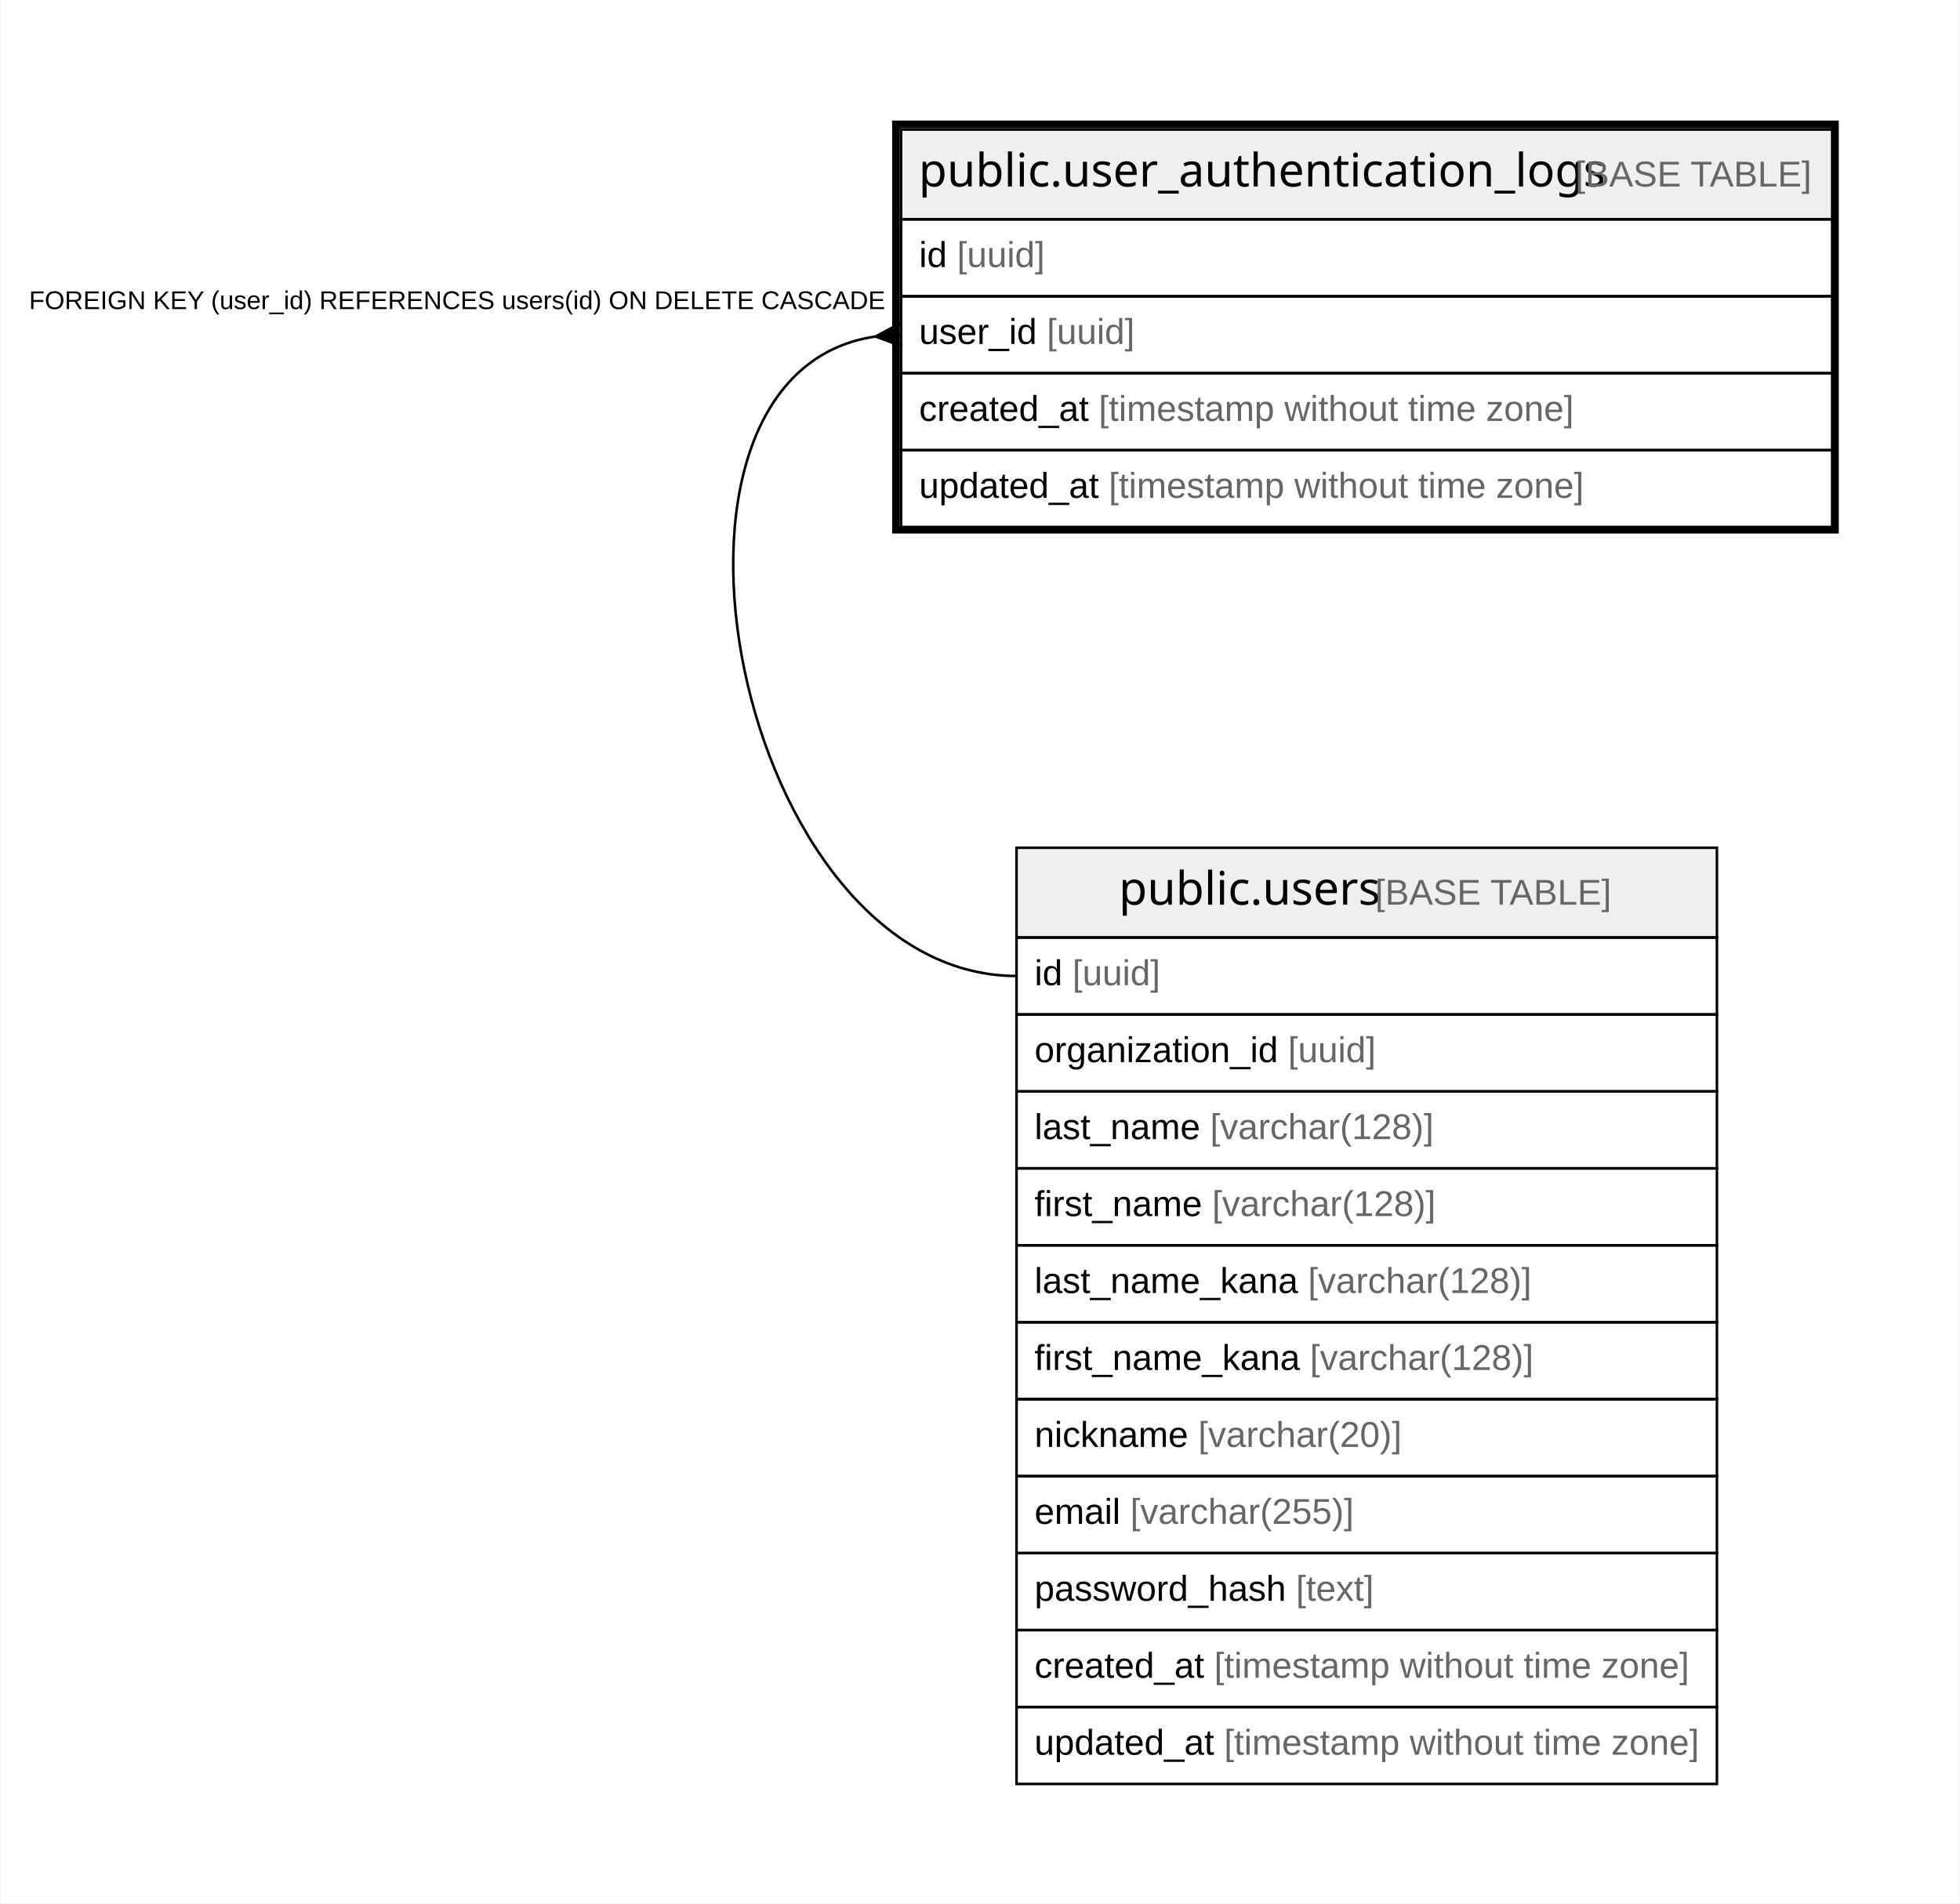
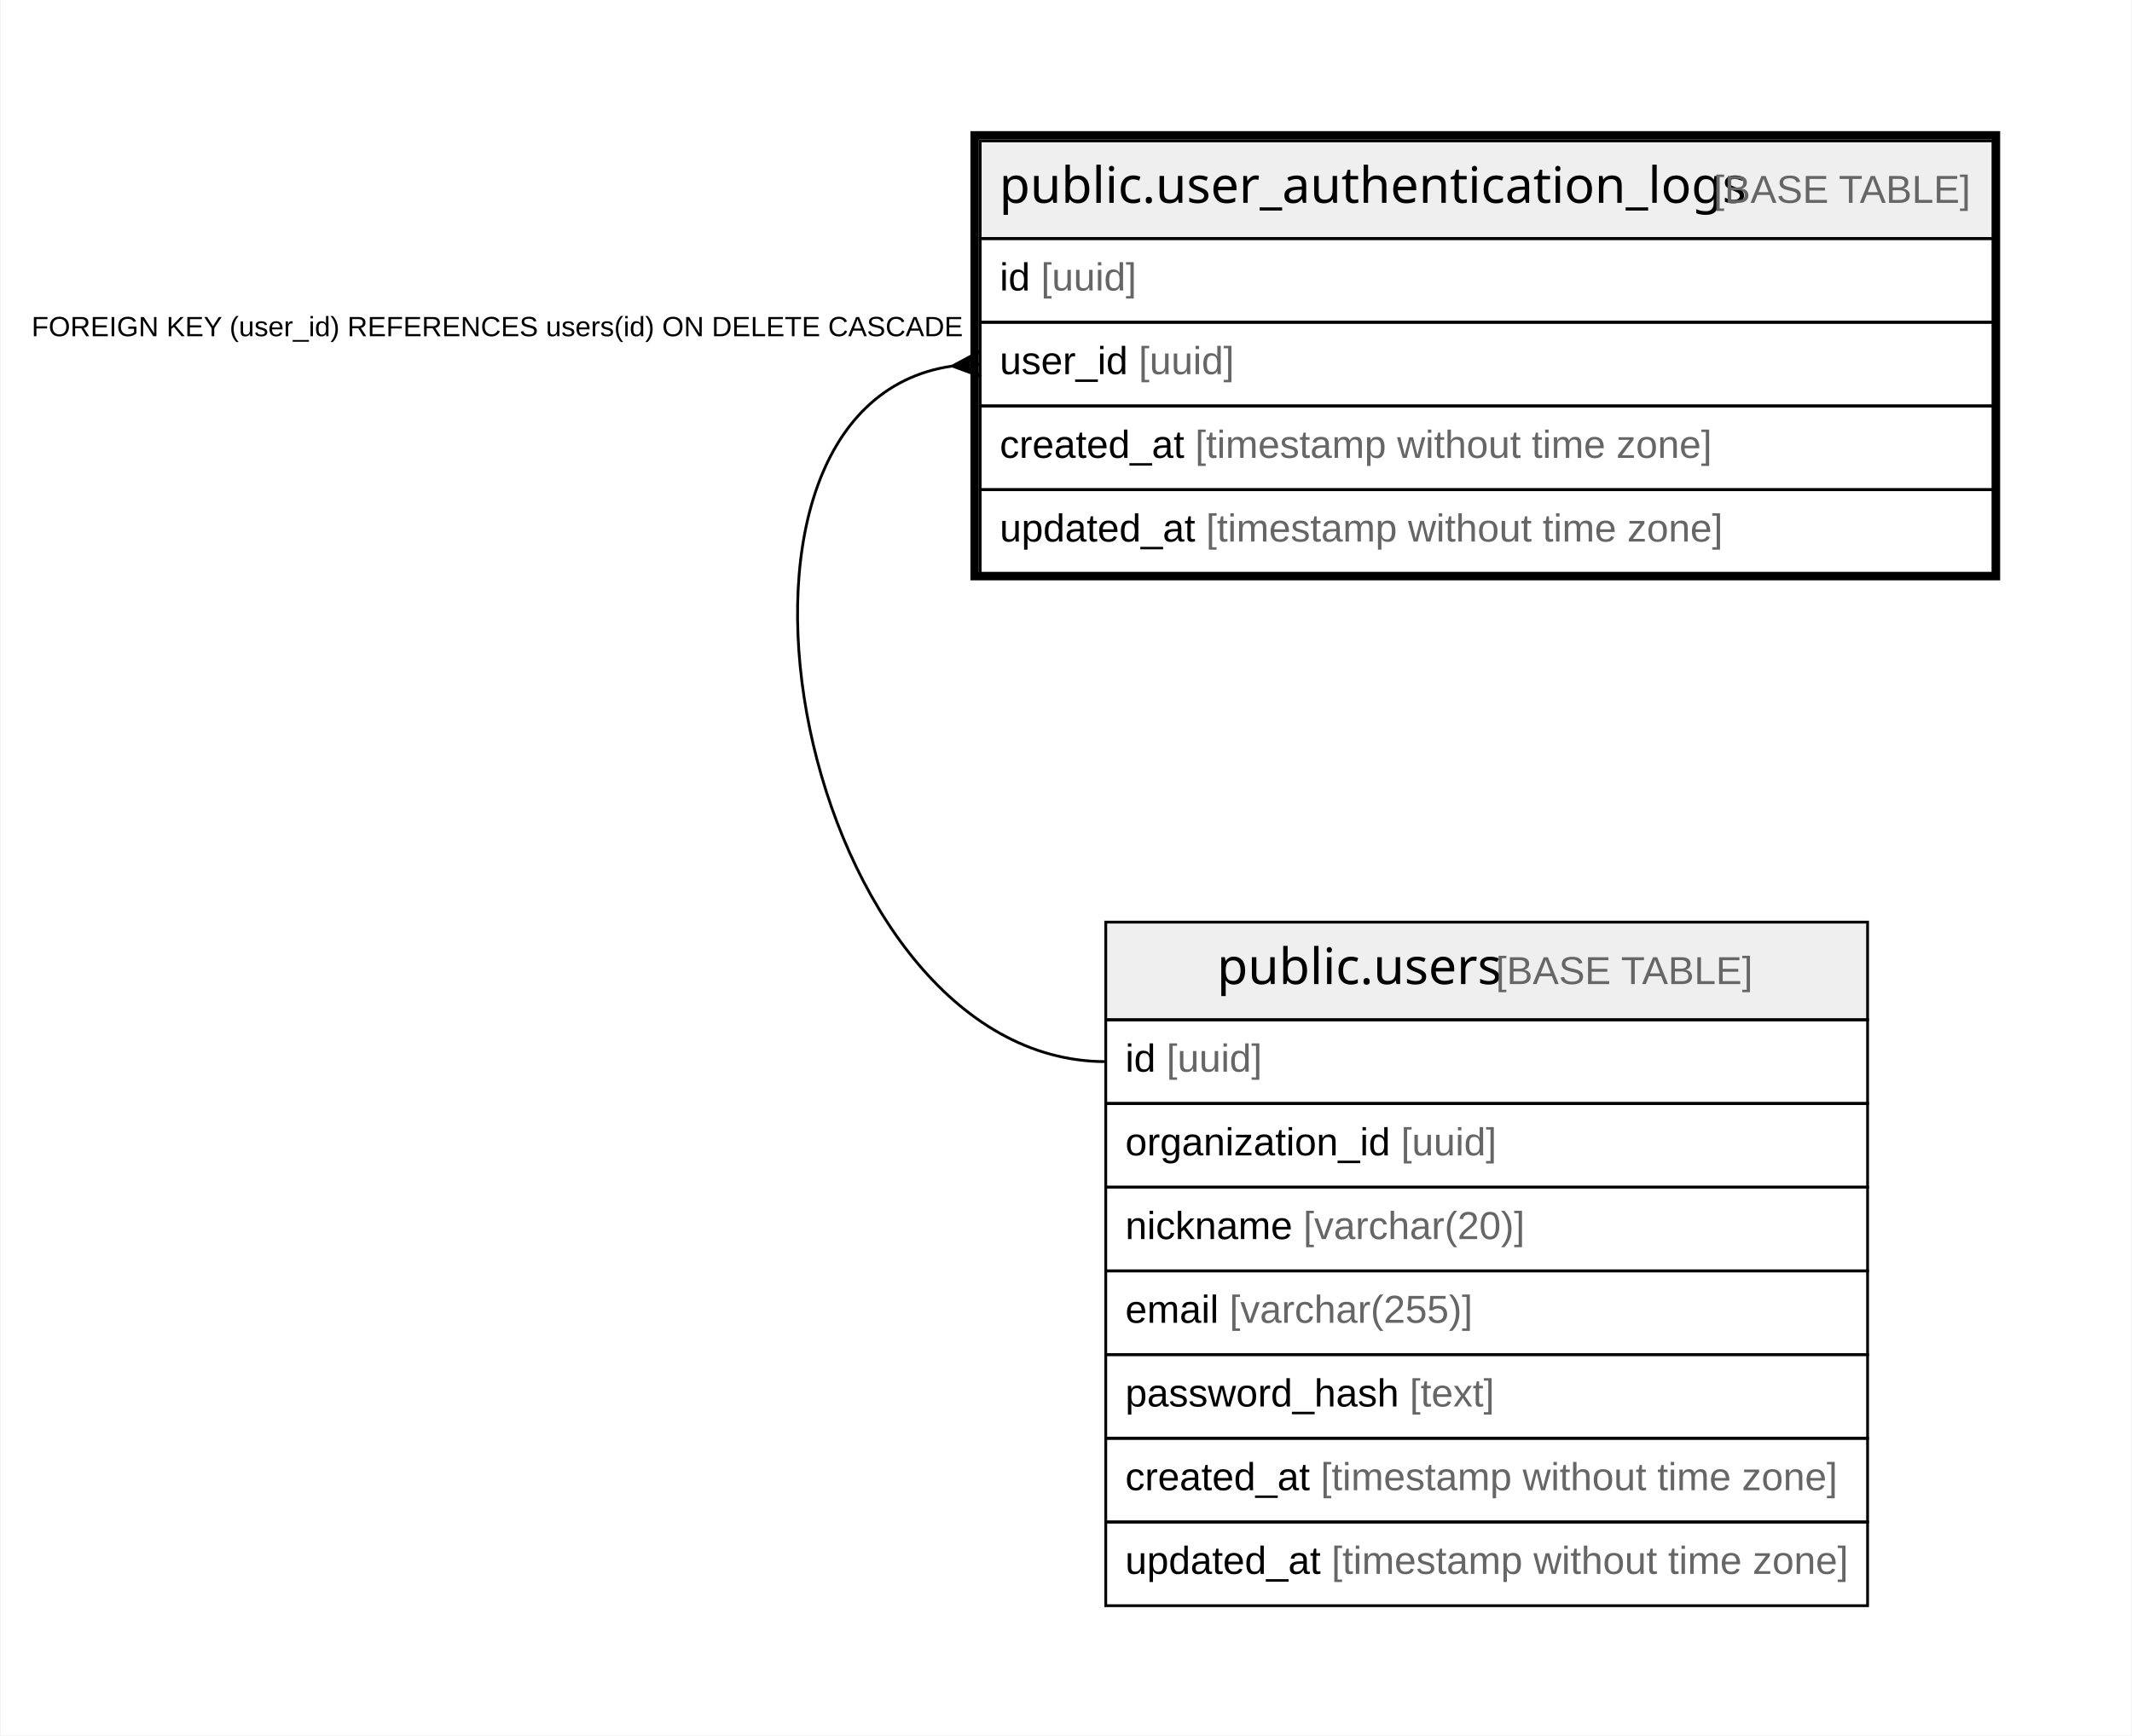
- <svg xmlns="http://www.w3.org/2000/svg" width="764pt" height="742pt" viewBox="0.00 0.00 763.50 742.00">
-   <g id="graph0" class="graph" transform="scale(1 1) rotate(0) translate(4 738)">
-     <polygon fill="#ffffff" stroke="transparent" points="-4,4 -4,-738 759.5,-738 759.5,4 -4,4" />
+ <svg xmlns="http://www.w3.org/2000/svg" width="764pt" height="622pt" viewBox="0.00 0.00 763.50 622.00">
+   <g id="graph0" class="graph" transform="scale(1 1) rotate(0) translate(4 618)">
+     <polygon fill="#ffffff" stroke="transparent" points="-4,4 -4,-618 759.5,-618 759.5,4 -4,4" />
    <g id="node1" class="node">
-       <polygon fill="#efefef" stroke="transparent" points="347,-652.5 347,-687.5 710,-687.5 710,-652.5 347,-652.5" />
-       <polygon fill="none" stroke="#000000" points="347,-652.5 347,-687.5 710,-687.5 710,-652.5 347,-652.5" />
-       <text text-anchor="start" x="353.834" y="-665.3" font-family="Arial Bold" font-size="18.00" fill="#000000">public.user_authentication_logs</text>
-       <text text-anchor="start" x="605.912" y="-665.3" font-family="Arial" font-size="14.00" fill="#000000"> </text>
-       <text text-anchor="start" x="609.802" y="-665.3" font-family="Arial" font-size="14.00" fill="#666666">[BASE TABLE]</text>
-       <polygon fill="none" stroke="#000000" points="347,-622.5 347,-652.5 710,-652.5 710,-622.5 347,-622.5" />
-       <text text-anchor="start" x="354" y="-633.9" font-family="Arial" font-size="14.00" fill="#000000">id </text>
-       <text text-anchor="start" x="368.78" y="-633.9" font-family="Arial" font-size="14.00" fill="#666666">[uuid]</text>
-       <polygon fill="none" stroke="#000000" points="347,-592.5 347,-622.5 710,-622.5 710,-592.5 347,-592.5" />
-       <text text-anchor="start" x="354" y="-603.9" font-family="Arial" font-size="14.00" fill="#000000">user_id </text>
-       <text text-anchor="start" x="403.788" y="-603.9" font-family="Arial" font-size="14.00" fill="#666666">[uuid]</text>
-       <polygon fill="none" stroke="#000000" points="347,-562.5 347,-592.5 710,-592.5 710,-562.5 347,-562.5" />
-       <text text-anchor="start" x="354" y="-573.9" font-family="Arial" font-size="14.00" fill="#000000">created_at </text>
-       <text text-anchor="start" x="424.028" y="-573.9" font-family="Arial" font-size="14.00" fill="#666666">[timestamp without time zone]</text>
-       <polygon fill="none" stroke="#000000" points="347,-532.5 347,-562.5 710,-562.5 710,-532.5 347,-532.5" />
-       <text text-anchor="start" x="354" y="-543.9" font-family="Arial" font-size="14.00" fill="#000000">updated_at </text>
-       <text text-anchor="start" x="427.933" y="-543.9" font-family="Arial" font-size="14.00" fill="#666666">[timestamp without time zone]</text>
-       <polygon fill="none" stroke="#000000" stroke-width="3" points="345,-531.5 345,-689.5 711,-689.5 711,-531.5 345,-531.5" />
+       <polygon fill="#efefef" stroke="transparent" points="347,-532.5 347,-567.5 710,-567.5 710,-532.5 347,-532.5" />
+       <polygon fill="none" stroke="#000000" points="347,-532.5 347,-567.5 710,-567.5 710,-532.5 347,-532.5" />
+       <text text-anchor="start" x="353.834" y="-545.3" font-family="Arial Bold" font-size="18.00" fill="#000000">public.user_authentication_logs</text>
+       <text text-anchor="start" x="605.912" y="-545.3" font-family="Arial" font-size="14.00" fill="#000000"> </text>
+       <text text-anchor="start" x="609.802" y="-545.3" font-family="Arial" font-size="14.00" fill="#666666">[BASE TABLE]</text>
+       <polygon fill="none" stroke="#000000" points="347,-502.5 347,-532.5 710,-532.5 710,-502.5 347,-502.5" />
+       <text text-anchor="start" x="354" y="-513.9" font-family="Arial" font-size="14.00" fill="#000000">id </text>
+       <text text-anchor="start" x="368.78" y="-513.9" font-family="Arial" font-size="14.00" fill="#666666">[uuid]</text>
+       <polygon fill="none" stroke="#000000" points="347,-472.5 347,-502.5 710,-502.5 710,-472.5 347,-472.5" />
+       <text text-anchor="start" x="354" y="-483.9" font-family="Arial" font-size="14.00" fill="#000000">user_id </text>
+       <text text-anchor="start" x="403.788" y="-483.9" font-family="Arial" font-size="14.00" fill="#666666">[uuid]</text>
+       <polygon fill="none" stroke="#000000" points="347,-442.5 347,-472.5 710,-472.5 710,-442.5 347,-442.5" />
+       <text text-anchor="start" x="354" y="-453.9" font-family="Arial" font-size="14.00" fill="#000000">created_at </text>
+       <text text-anchor="start" x="424.028" y="-453.9" font-family="Arial" font-size="14.00" fill="#666666">[timestamp without time zone]</text>
+       <polygon fill="none" stroke="#000000" points="347,-412.5 347,-442.5 710,-442.5 710,-412.5 347,-412.5" />
+       <text text-anchor="start" x="354" y="-423.9" font-family="Arial" font-size="14.00" fill="#000000">updated_at </text>
+       <text text-anchor="start" x="427.933" y="-423.9" font-family="Arial" font-size="14.00" fill="#666666">[timestamp without time zone]</text>
+       <polygon fill="none" stroke="#000000" stroke-width="3" points="345,-411.5 345,-569.5 711,-569.5 711,-411.5 345,-411.5" />
    </g>
    <g id="node2" class="node">
-       <polygon fill="#efefef" stroke="transparent" points="392,-372.5 392,-407.5 665,-407.5 665,-372.5 392,-372.5" />
-       <polygon fill="none" stroke="#000000" points="392,-372.5 392,-407.5 665,-407.5 665,-372.5 392,-372.5" />
-       <text text-anchor="start" x="431.866" y="-385.3" font-family="Arial Bold" font-size="18.00" fill="#000000">public.users</text>
-       <text text-anchor="start" x="527.88" y="-385.3" font-family="Arial" font-size="14.00" fill="#000000"> </text>
-       <text text-anchor="start" x="531.771" y="-385.3" font-family="Arial" font-size="14.00" fill="#666666">[BASE TABLE]</text>
-       <polygon fill="none" stroke="#000000" points="392,-342.5 392,-372.5 665,-372.5 665,-342.5 392,-342.5" />
-       <text text-anchor="start" x="399" y="-353.9" font-family="Arial" font-size="14.00" fill="#000000">id </text>
-       <text text-anchor="start" x="413.78" y="-353.9" font-family="Arial" font-size="14.00" fill="#666666">[uuid]</text>
-       <polygon fill="none" stroke="#000000" points="392,-312.5 392,-342.5 665,-342.5 665,-312.5 392,-312.5" />
-       <text text-anchor="start" x="399" y="-323.9" font-family="Arial" font-size="14.00" fill="#000000">organization_id </text>
-       <text text-anchor="start" x="497.805" y="-323.9" font-family="Arial" font-size="14.00" fill="#666666">[uuid]</text>
-       <polygon fill="none" stroke="#000000" points="392,-282.5 392,-312.5 665,-312.5 665,-282.5 392,-282.5" />
-       <text text-anchor="start" x="399" y="-293.9" font-family="Arial" font-size="14.00" fill="#000000">last_name </text>
-       <text text-anchor="start" x="467.461" y="-293.9" font-family="Arial" font-size="14.00" fill="#666666">[varchar(128)]</text>
-       <polygon fill="none" stroke="#000000" points="392,-252.5 392,-282.5 665,-282.5 665,-252.5 392,-252.5" />
-       <text text-anchor="start" x="399" y="-263.9" font-family="Arial" font-size="14.00" fill="#000000">first_name </text>
-       <text text-anchor="start" x="468.23" y="-263.9" font-family="Arial" font-size="14.00" fill="#666666">[varchar(128)]</text>
+       <polygon fill="#efefef" stroke="transparent" points="392,-252.5 392,-287.5 665,-287.5 665,-252.5 392,-252.5" />
+       <polygon fill="none" stroke="#000000" points="392,-252.5 392,-287.5 665,-287.5 665,-252.5 392,-252.5" />
+       <text text-anchor="start" x="431.866" y="-265.3" font-family="Arial Bold" font-size="18.00" fill="#000000">public.users</text>
+       <text text-anchor="start" x="527.88" y="-265.3" font-family="Arial" font-size="14.00" fill="#000000"> </text>
+       <text text-anchor="start" x="531.771" y="-265.3" font-family="Arial" font-size="14.00" fill="#666666">[BASE TABLE]</text>
      <polygon fill="none" stroke="#000000" points="392,-222.5 392,-252.5 665,-252.5 665,-222.5 392,-222.5" />
-       <text text-anchor="start" x="399" y="-233.9" font-family="Arial" font-size="14.00" fill="#000000">last_name_kana </text>
-       <text text-anchor="start" x="505.592" y="-233.9" font-family="Arial" font-size="14.00" fill="#666666">[varchar(128)]</text>
+       <text text-anchor="start" x="399" y="-233.9" font-family="Arial" font-size="14.00" fill="#000000">id </text>
+       <text text-anchor="start" x="413.78" y="-233.9" font-family="Arial" font-size="14.00" fill="#666666">[uuid]</text>
      <polygon fill="none" stroke="#000000" points="392,-192.5 392,-222.5 665,-222.5 665,-192.5 392,-192.5" />
-       <text text-anchor="start" x="399" y="-203.9" font-family="Arial" font-size="14.00" fill="#000000">first_name_kana </text>
-       <text text-anchor="start" x="506.36" y="-203.9" font-family="Arial" font-size="14.00" fill="#666666">[varchar(128)]</text>
+       <text text-anchor="start" x="399" y="-203.9" font-family="Arial" font-size="14.00" fill="#000000">organization_id </text>
+       <text text-anchor="start" x="497.805" y="-203.9" font-family="Arial" font-size="14.00" fill="#666666">[uuid]</text>
      <polygon fill="none" stroke="#000000" points="392,-162.5 392,-192.5 665,-192.5 665,-162.5 392,-162.5" />
      <text text-anchor="start" x="399" y="-173.9" font-family="Arial" font-size="14.00" fill="#000000">nickname </text>
      <text text-anchor="start" x="462.788" y="-173.9" font-family="Arial" font-size="14.00" fill="#666666">[varchar(20)]</text>
      <polygon fill="none" stroke="#000000" points="392,-132.5 392,-162.5 665,-162.5 665,-132.5 392,-132.5" />
      <text text-anchor="start" x="399" y="-143.9" font-family="Arial" font-size="14.00" fill="#000000">email </text>
      <text text-anchor="start" x="436.33" y="-143.9" font-family="Arial" font-size="14.00" fill="#666666">[varchar(255)]</text>
      <polygon fill="none" stroke="#000000" points="392,-102.5 392,-132.5 665,-132.5 665,-102.5 392,-102.5" />
      <text text-anchor="start" x="399" y="-113.9" font-family="Arial" font-size="14.00" fill="#000000">password_hash </text>
      <text text-anchor="start" x="500.919" y="-113.9" font-family="Arial" font-size="14.00" fill="#666666">[text]</text>
      <polygon fill="none" stroke="#000000" points="392,-72.5 392,-102.5 665,-102.5 665,-72.5 392,-72.5" />
      <text text-anchor="start" x="399" y="-83.9" font-family="Arial" font-size="14.00" fill="#000000">created_at </text>
      <text text-anchor="start" x="469.028" y="-83.9" font-family="Arial" font-size="14.00" fill="#666666">[timestamp without time zone]</text>
      <polygon fill="none" stroke="#000000" points="392,-42.5 392,-72.5 665,-72.5 665,-42.5 392,-42.5" />
      <text text-anchor="start" x="398.964" y="-53.9" font-family="Arial" font-size="14.00" fill="#000000">updated_at </text>
      <text text-anchor="start" x="472.896" y="-53.9" font-family="Arial" font-size="14.00" fill="#666666">[timestamp without time zone]</text>
    </g>
    <g id="edge1" class="edge">
-       <path fill="none" stroke="#000000" d="M336.876,-606.783C236.982,-592.119 282.631,-357.5 392,-357.5" />
-       <polygon fill="#000000" stroke="#000000" points="337.025,-606.793 346.682,-611.989 342.012,-607.147 347,-607.5 347,-607.5 347,-607.5 342.012,-607.147 347.318,-603.011 337.025,-606.793 337.025,-606.793" />
-       <text text-anchor="start" x="7.053" y="-617.5" font-family="Arial" font-size="10.00" fill="#000000">FOREIGN KEY (user_id) REFERENCES users(id) ON DELETE CASCADE</text>
+       <path fill="none" stroke="#000000" d="M336.876,-486.783C236.982,-472.119 282.631,-237.5 392,-237.5" />
+       <polygon fill="#000000" stroke="#000000" points="337.025,-486.793 346.682,-491.989 342.012,-487.147 347,-487.5 347,-487.5 347,-487.5 342.012,-487.147 347.318,-483.011 337.025,-486.793 337.025,-486.793" />
+       <text text-anchor="start" x="7.053" y="-497.5" font-family="Arial" font-size="10.00" fill="#000000">FOREIGN KEY (user_id) REFERENCES users(id) ON DELETE CASCADE</text>
    </g>
  </g>
</svg>
